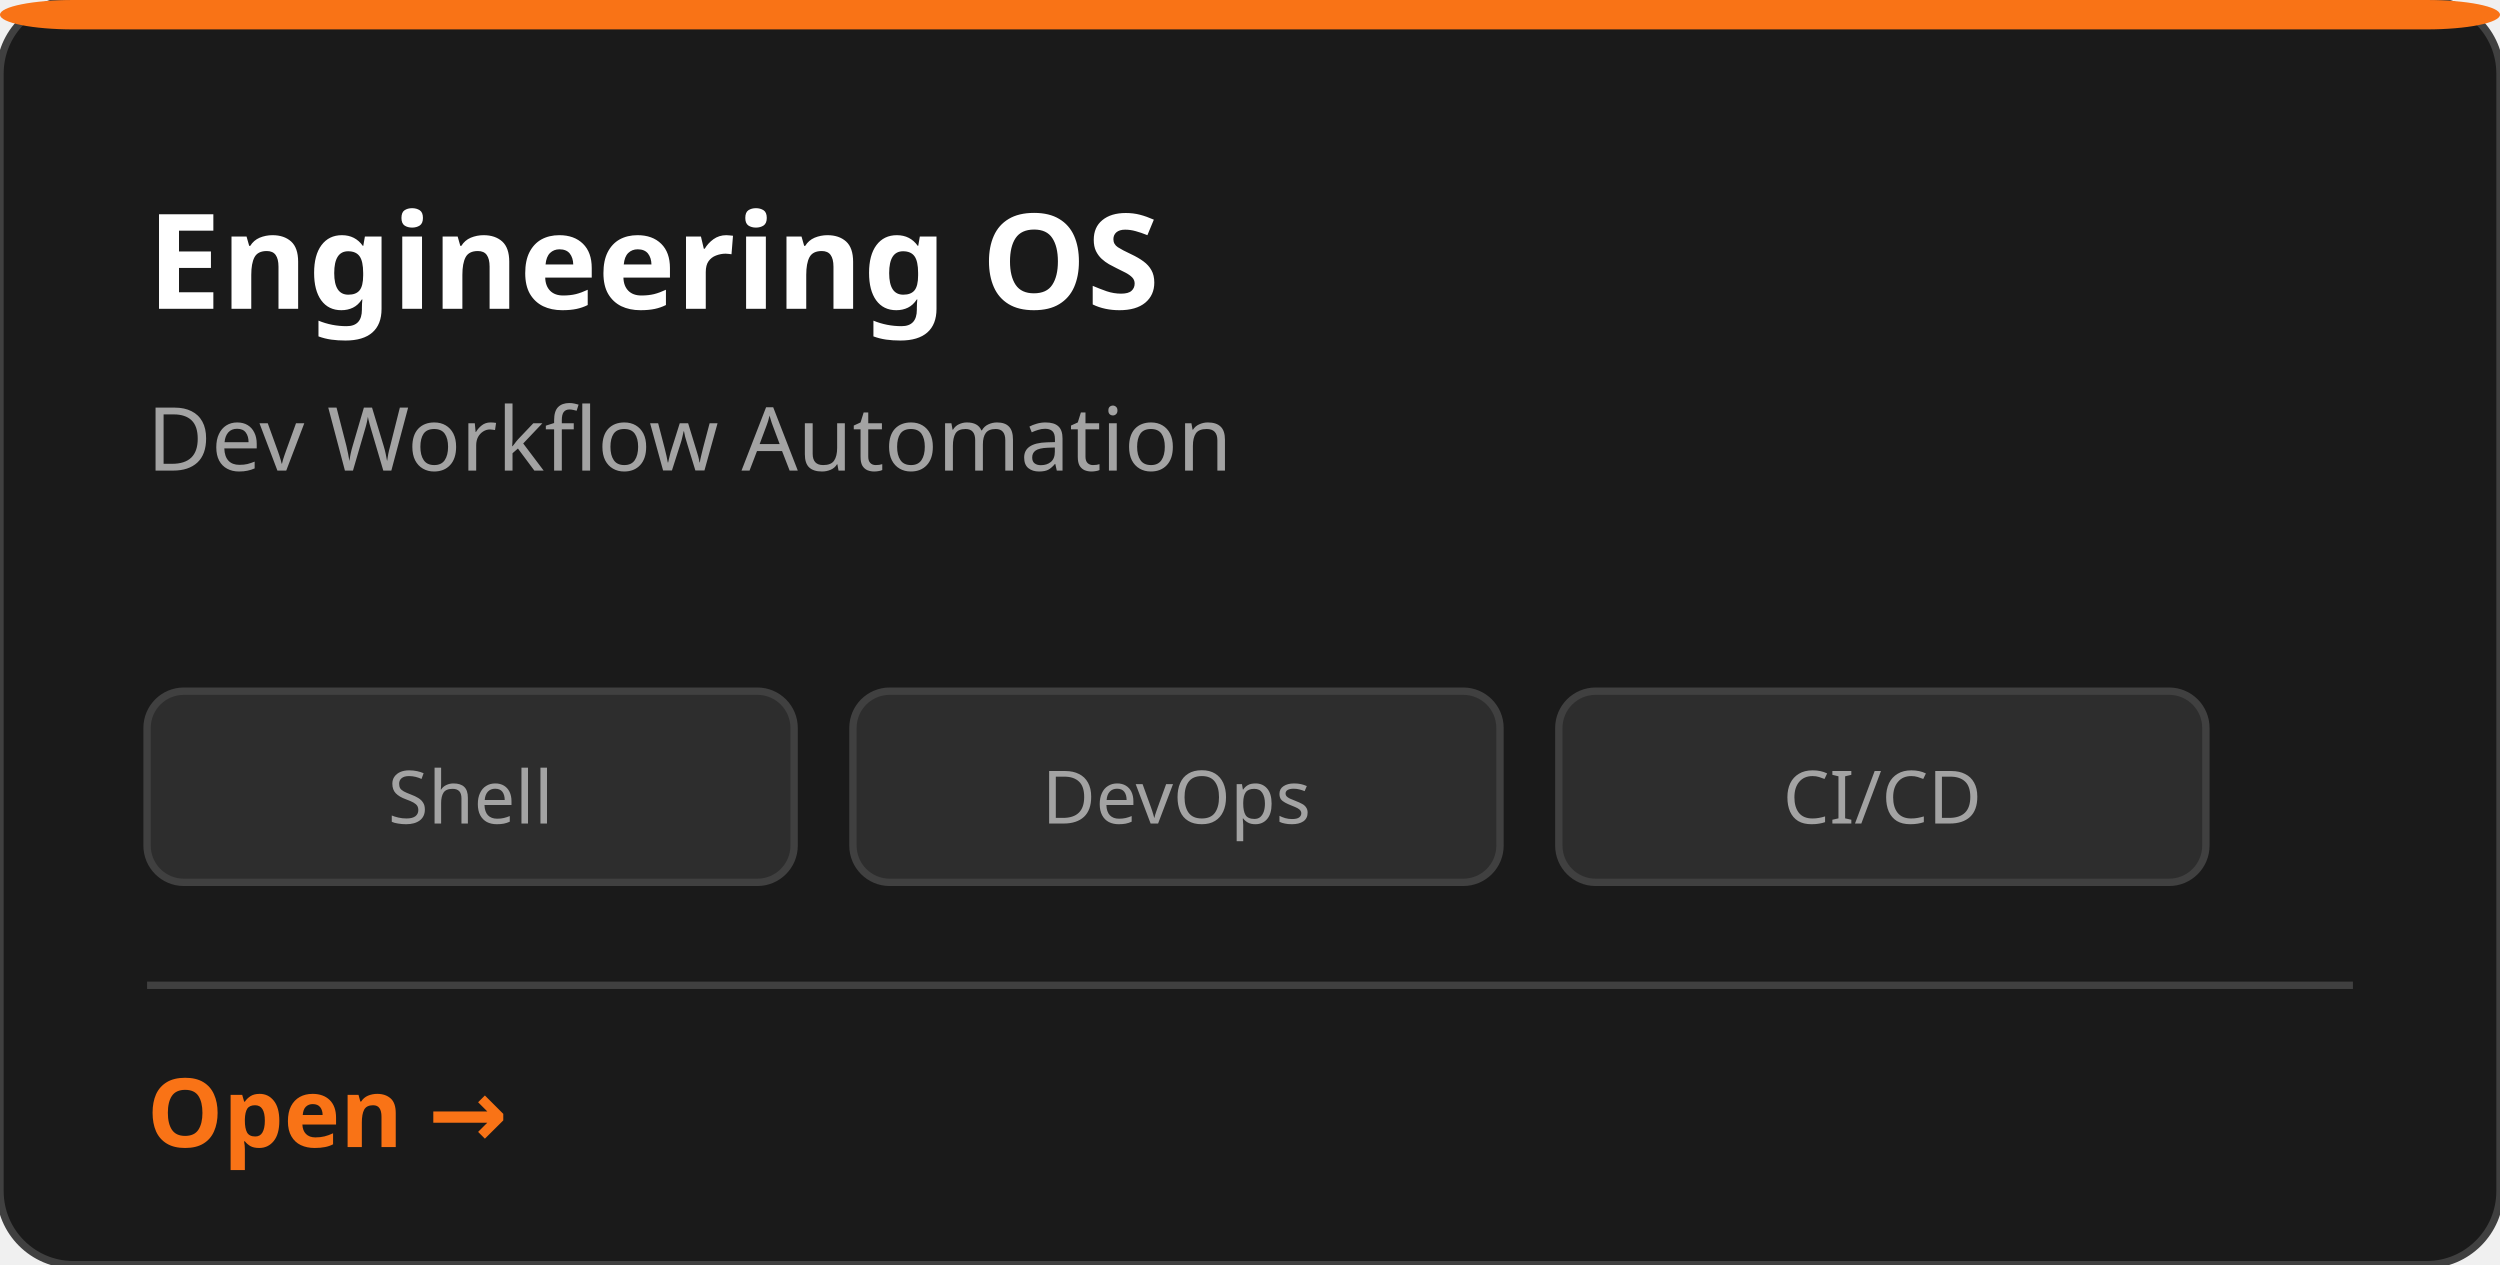
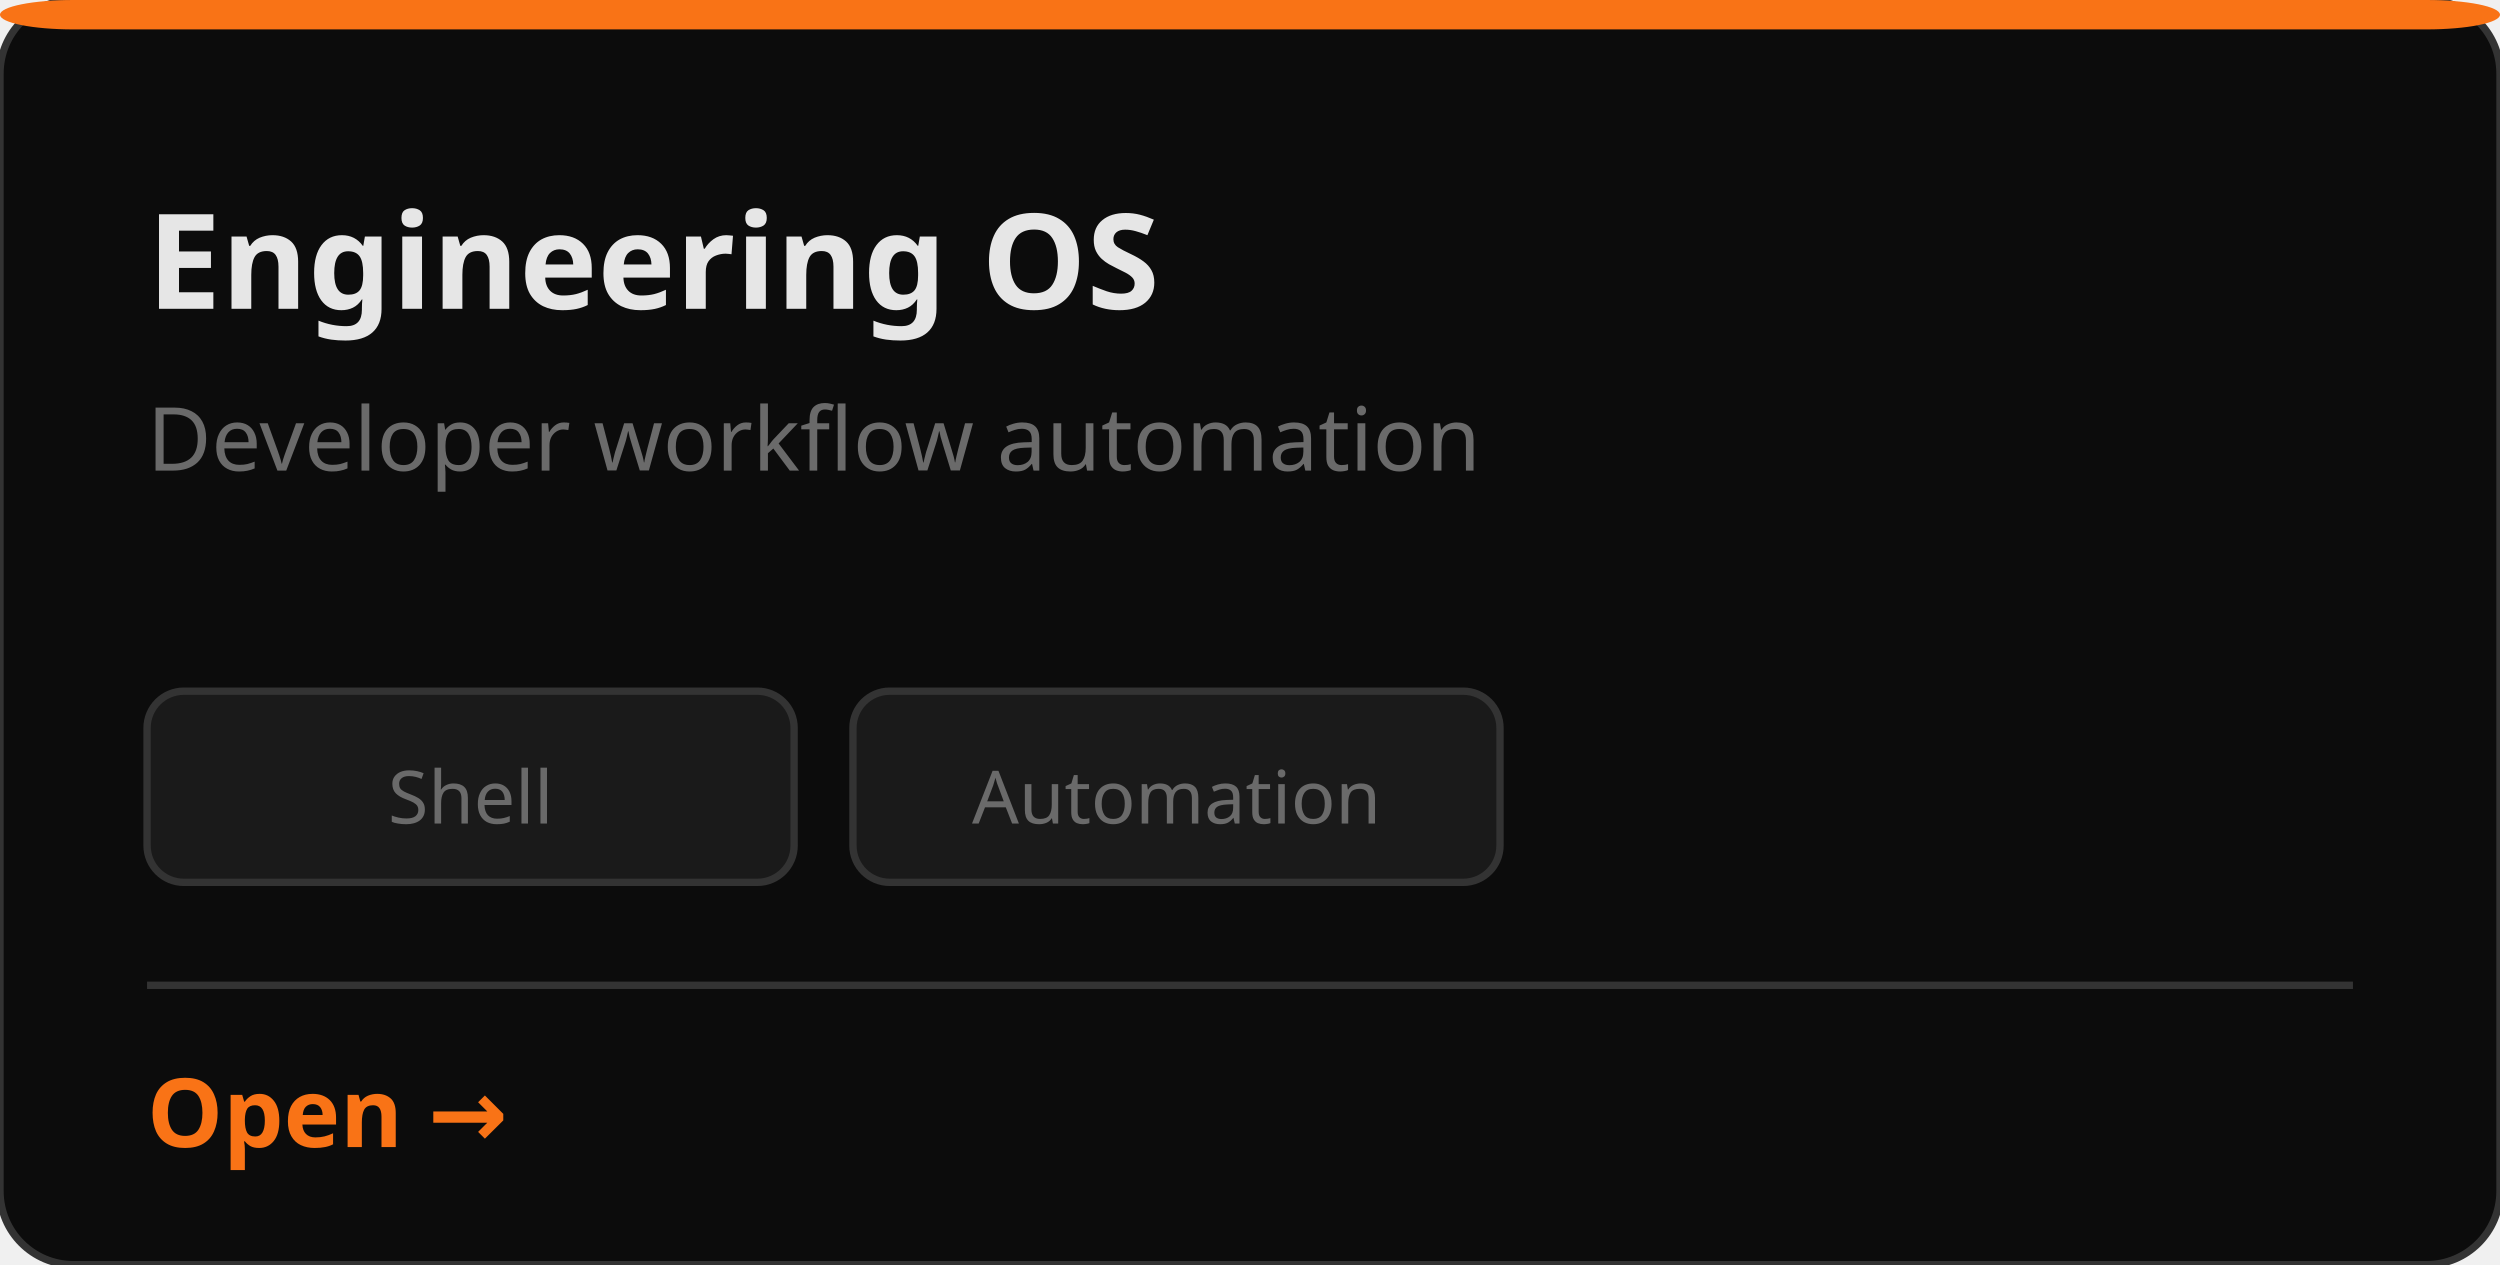
<svg xmlns="http://www.w3.org/2000/svg" viewBox="0 0 340 172" width="340" height="172" role="img" aria-label="Engineering OS">
  <defs>
    <linearGradient id="g-engineering-os" x1="0" y1="0" x2="340" y2="0">
      <stop offset="0%" stop-color="#F97316" />
      <stop offset="100%" stop-color="#FB923C" />
    </linearGradient>
  </defs>
-   <rect width="340" height="172" rx="10" fill="#1A1A1A" stroke="#404040" stroke-width="1" />
+   <rect width="340" height="172" rx="10" fill="#0C0C0C" stroke="#333333" stroke-width="1" />
  <rect width="340" height="4" rx="10" fill="url(#g-engineering-os)" />
-   <text x="20" y="42" font-family="system-ui, sans-serif" font-size="18" font-weight="700" fill="#FFFFFF">Engineering OS</text>
-   <text x="20" y="64" font-family="system-ui, sans-serif" font-size="12" fill="#A3A3A3">Dev Workflow Automation</text>
-   <rect x="20" y="94" width="88" height="26" rx="5" fill="#2D2D2D" stroke="#404040" />
-   <text x="64" y="112" font-family="system-ui, sans-serif" font-size="10" fill="#A3A3A3" text-anchor="middle">Shell</text>
-   <rect x="116" y="94" width="88" height="26" rx="5" fill="#2D2D2D" stroke="#404040" />
-   <text x="160" y="112" font-family="system-ui, sans-serif" font-size="10" fill="#A3A3A3" text-anchor="middle">DevOps</text>
-   <rect x="212" y="94" width="88" height="26" rx="5" fill="#2D2D2D" stroke="#404040" />
-   <text x="256" y="112" font-family="system-ui, sans-serif" font-size="10" fill="#A3A3A3" text-anchor="middle">CI/CD</text>
-   <line x1="20" y1="134" x2="320" y2="134" stroke="#404040" stroke-width="1" />
+   <text x="20" y="42" font-family="system-ui, sans-serif" font-size="18" font-weight="700" fill="#E6E6E6">Engineering OS</text>
+   <text x="20" y="64" font-family="system-ui, sans-serif" font-size="12" fill="#6A6A6A">Developer workflow automation</text>
+   <rect x="20" y="94" width="88" height="26" rx="5" fill="#1A1A1A" stroke="#333333" />
+   <text x="64" y="112" font-family="system-ui, sans-serif" font-size="10" fill="#6A6A6A" text-anchor="middle">Shell</text>
+   <rect x="116" y="94" width="88" height="26" rx="5" fill="#1A1A1A" stroke="#333333" />
+   <text x="160" y="112" font-family="system-ui, sans-serif" font-size="10" fill="#6A6A6A" text-anchor="middle">Automation</text>
+   <line x1="20" y1="134" x2="320" y2="134" stroke="#333333" stroke-width="1" />
  <text x="20" y="156" font-family="system-ui, sans-serif" font-size="13" font-weight="600" fill="#F97316">Open →</text>
</svg>
